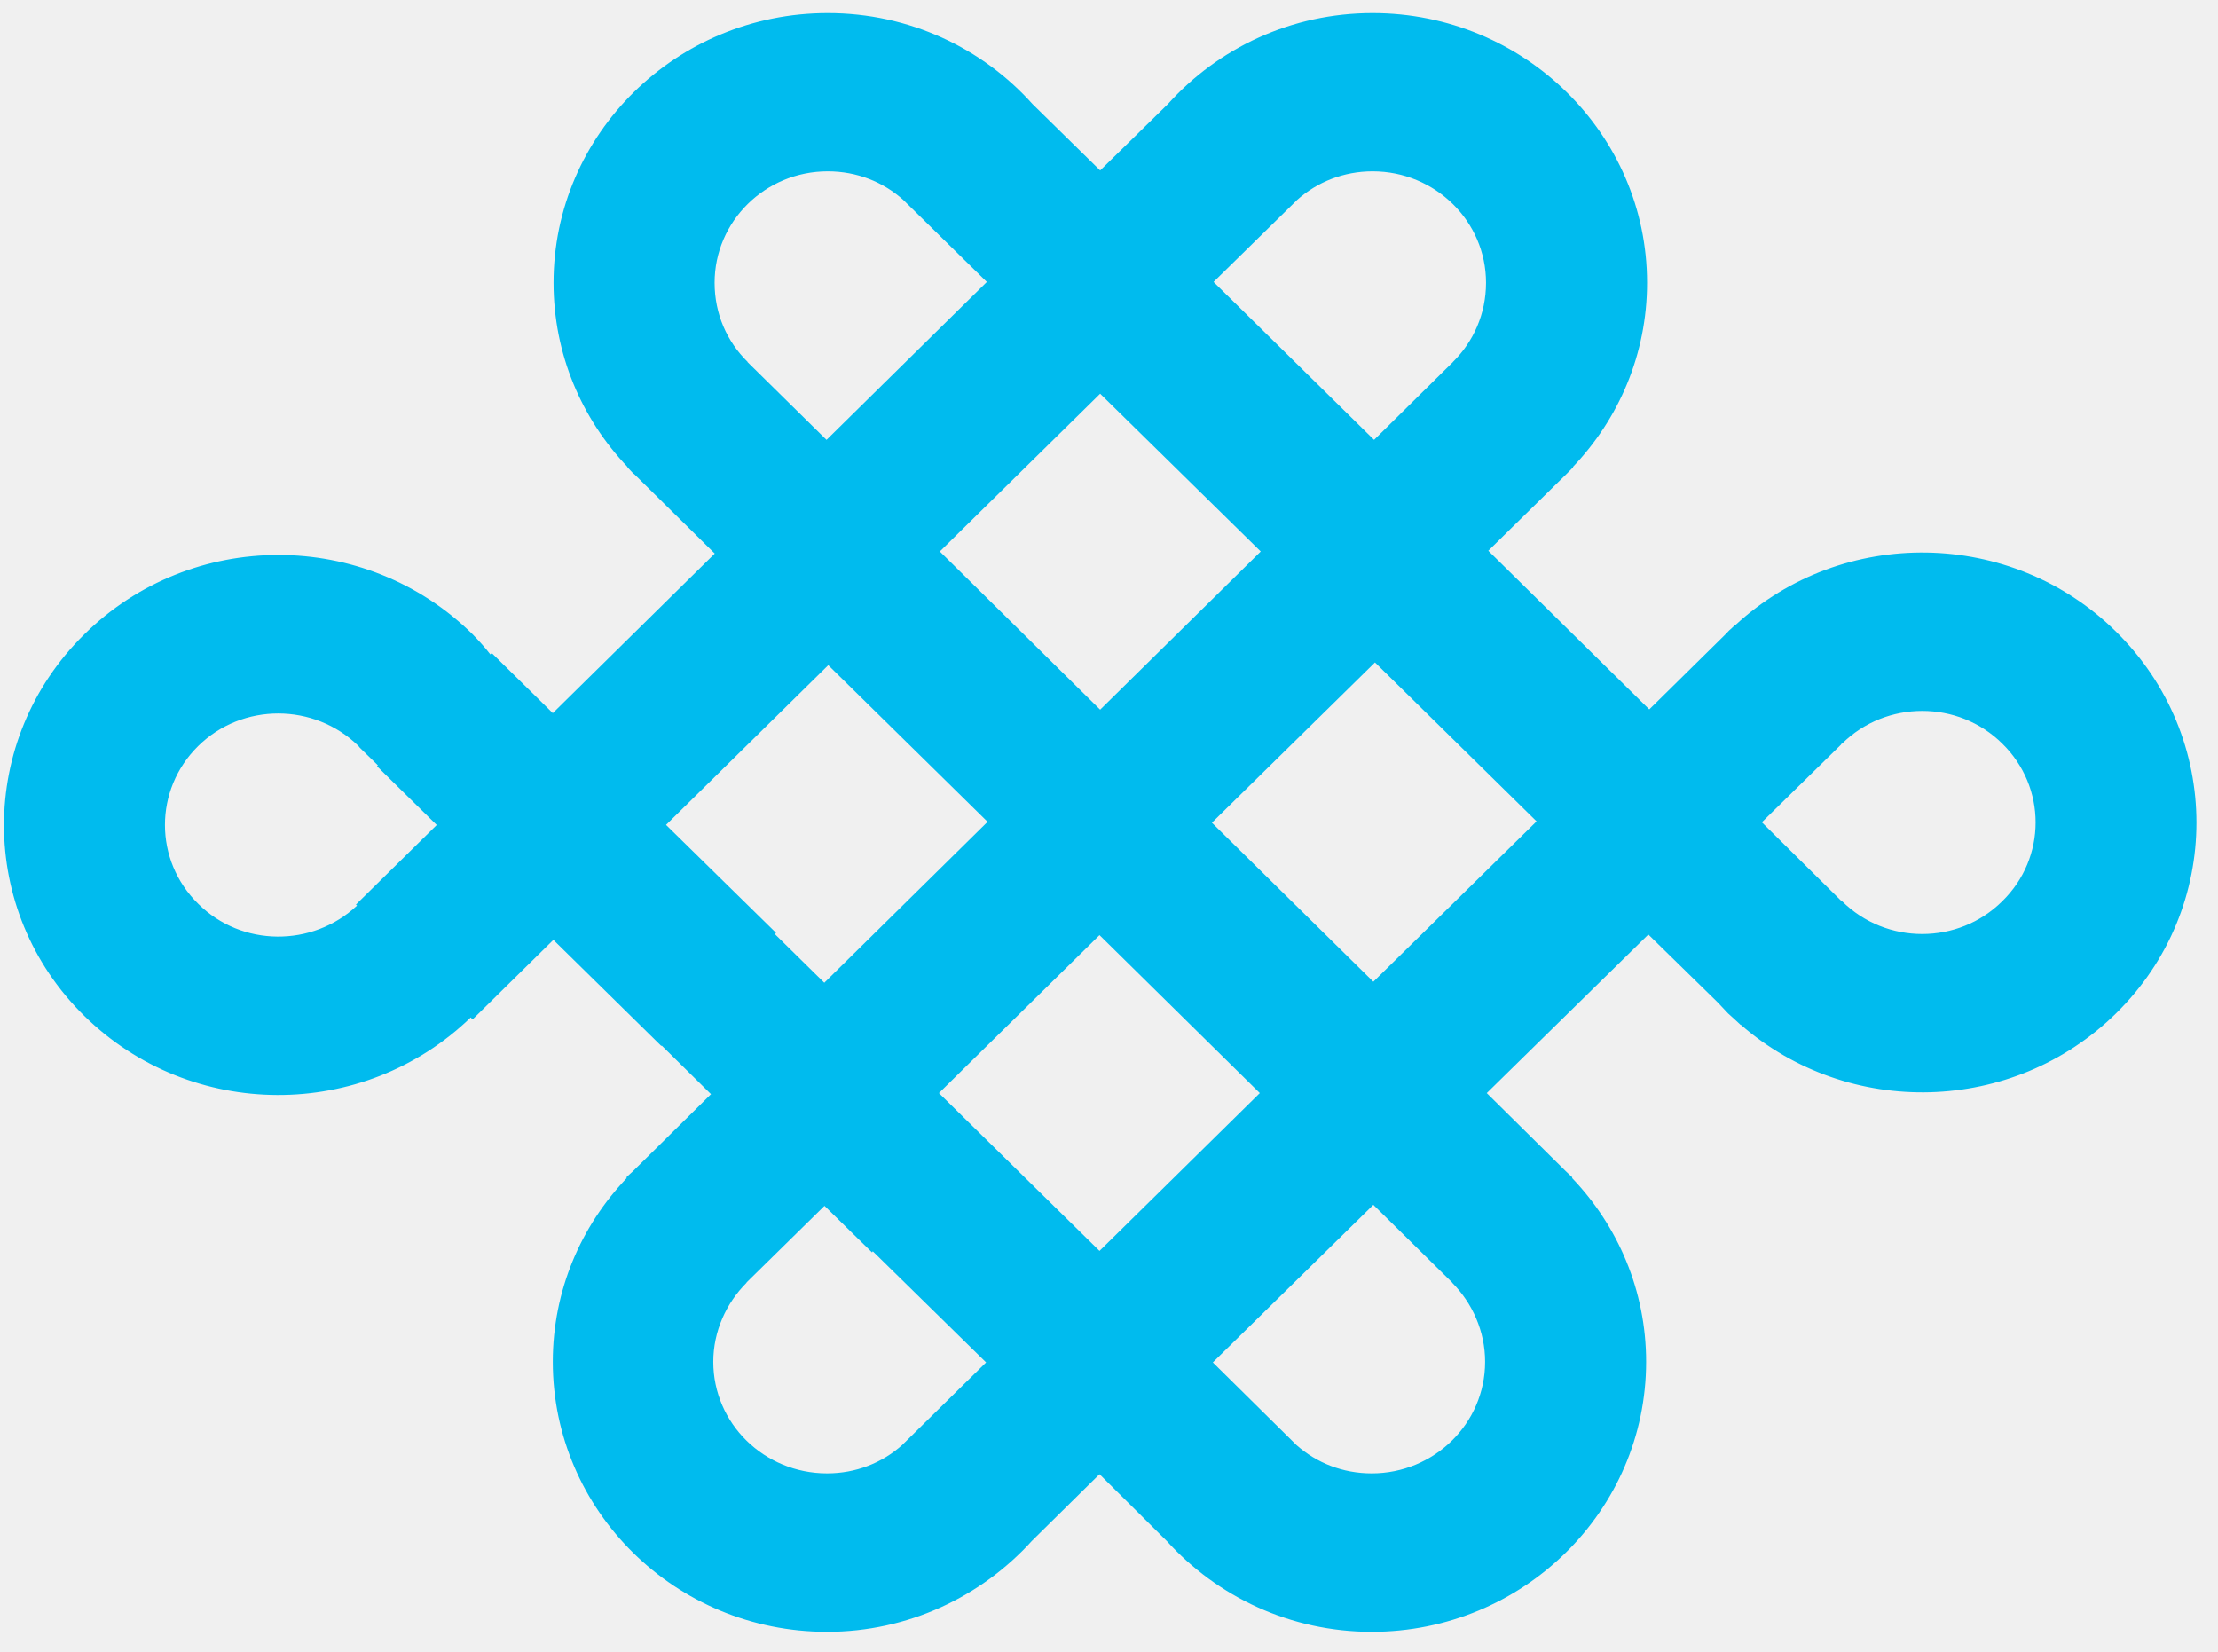
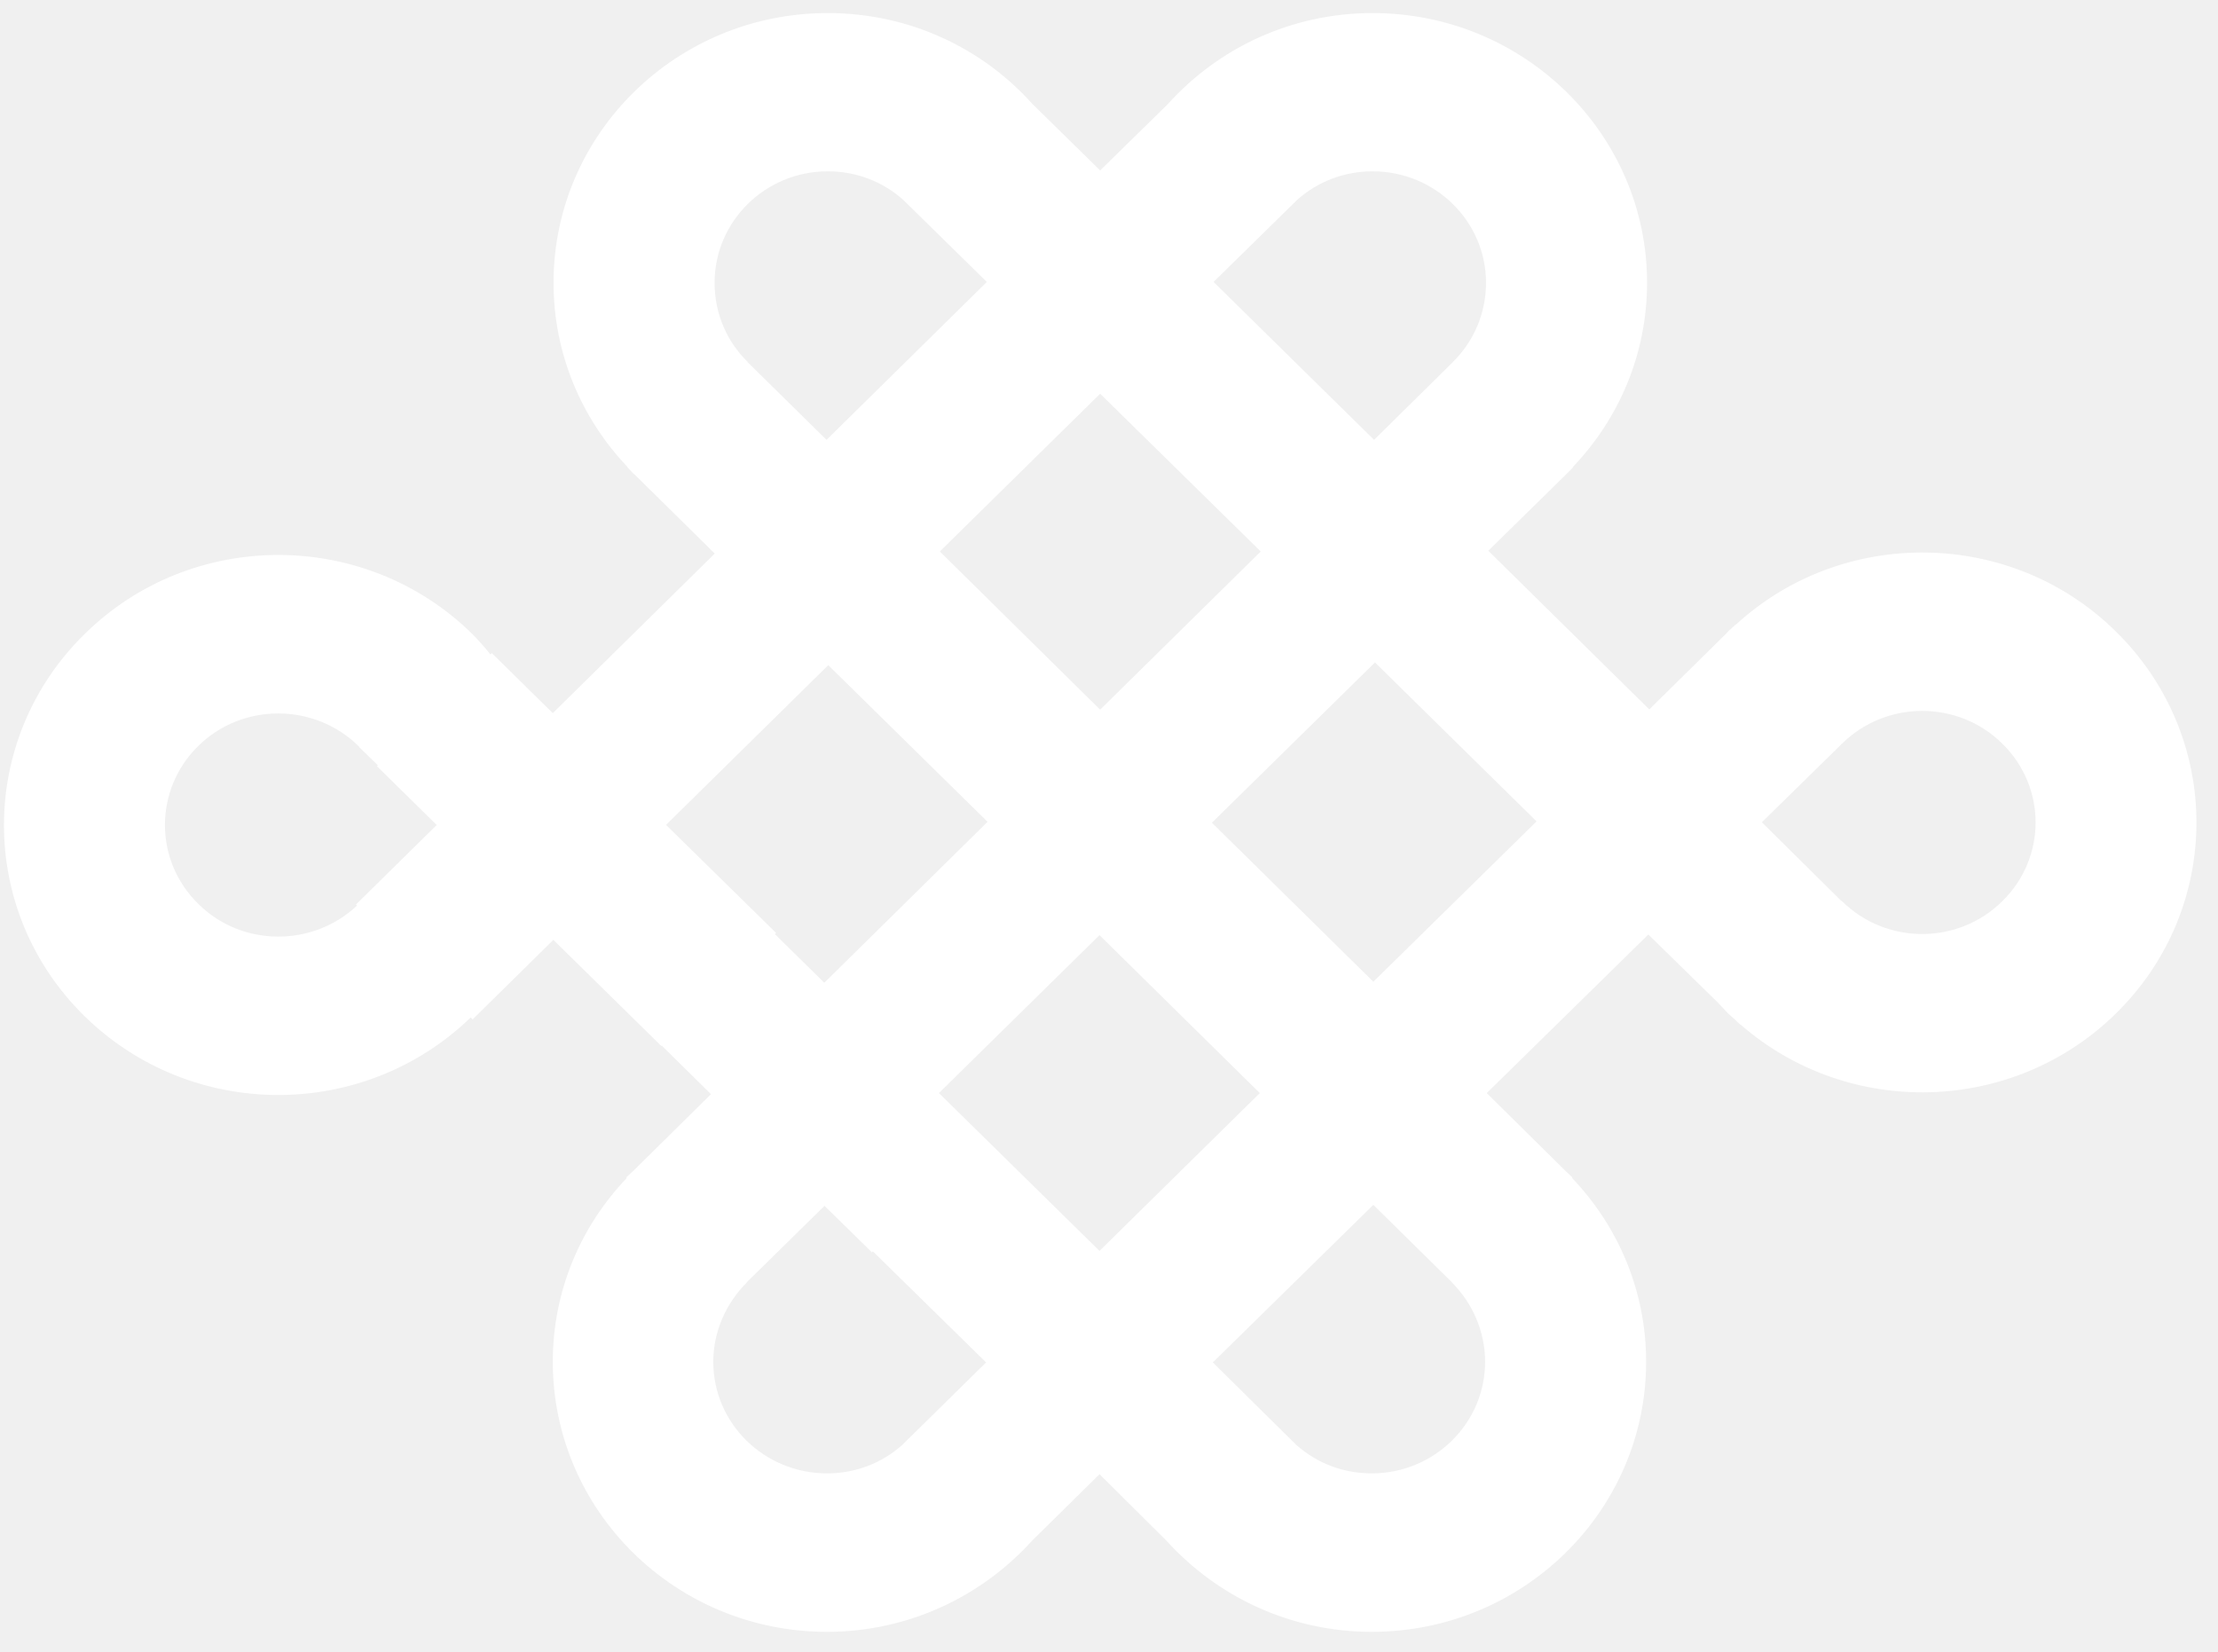
<svg xmlns="http://www.w3.org/2000/svg" width="90px" height="67px" viewBox="0 0 90 67" version="1.1">
  <defs />
  <g id="Page-1" stroke="none" stroke-width="1" fill="none" fill-rule="evenodd">
-     <g id="Desktop" transform="translate(-467, -287)" fill="#00BBEE">
+     <g id="Desktop" transform="translate(-467, -287)" fill="#FFFFFF">
      <g id="TDI-Logo" transform="translate(467, 287)">
        <path d="M22.461,11.473 C22.461,14.372 23.605,16.995 25.463,18.948 L25.456,18.956 L25.71,19.228 L25.725,19.228 L29.003,22.461 L22.431,28.936 L19.956,26.5 L19.896,26.552 C19.68,26.269 19.422,25.989 19.175,25.735 C14.823,21.446 7.769,21.446 3.425,25.735 C-0.927,30.013 -0.927,36.955 3.425,41.226 C7.754,45.474 14.734,45.504 19.1,41.285 L19.175,41.366 L22.454,38.136 L26.835,42.443 L26.85,42.425 L28.85,44.397 L25.687,47.52 L25.411,47.774 L25.433,47.799 C23.571,49.749 22.431,52.368 22.431,55.256 C22.431,61.3 27.403,66.214 33.56,66.214 C36.85,66.214 39.822,64.783 41.867,62.528 L44.615,59.817 L47.344,62.528 C49.389,64.783 52.354,66.214 55.662,66.214 C61.808,66.214 66.795,61.3 66.795,55.256 C66.795,52.368 65.651,49.749 63.79,47.799 L63.801,47.774 L63.532,47.52 L60.328,44.353 L66.885,37.919 L69.696,40.67 C69.835,40.81 69.981,40.979 70.119,41.119 C70.265,41.252 70.425,41.391 70.571,41.531 L70.624,41.583 L70.639,41.583 C75.005,45.383 81.678,45.232 85.862,41.119 C90.213,36.848 90.213,29.91 85.862,25.629 C81.618,21.439 74.77,21.354 70.425,25.356 L70.411,25.356 L70.295,25.463 C70.242,25.522 70.171,25.566 70.119,25.629 C70.059,25.684 70.018,25.743 69.958,25.794 L66.923,28.785 L60.391,22.347 L63.569,19.228 L63.838,18.956 L63.823,18.948 C65.685,16.995 66.833,14.372 66.833,11.473 C66.833,5.433 61.838,0.53 55.696,0.53 C52.391,0.53 49.427,1.957 47.389,4.223 L44.641,6.916 L41.897,4.223 C39.867,1.957 36.903,0.53 33.587,0.53 C27.448,0.53 22.461,5.433 22.461,11.473 L22.461,11.473 L22.461,11.473 Z M58.926,52.041 L58.918,52.041 C59.741,52.868 60.261,54.016 60.261,55.256 C60.261,57.761 58.193,59.784 55.662,59.784 C54.485,59.784 53.427,59.361 52.608,58.636 L49.213,55.282 L55.726,48.888 L58.926,52.041 L58.926,52.041 Z M81.245,30.172 C83.05,31.937 83.05,34.807 81.245,36.569 C79.458,38.342 76.538,38.342 74.747,36.569 C74.717,36.565 74.71,36.536 74.691,36.532 L71.491,33.365 L71.521,33.339 L71.521,33.335 L74.702,30.216 C74.71,30.197 74.717,30.175 74.747,30.172 C76.538,28.406 79.458,28.402 81.245,30.172 L81.245,30.172 L81.245,30.172 Z M36.604,58.636 C35.792,59.361 34.727,59.784 33.56,59.784 C31.011,59.784 28.943,57.761 28.943,55.256 C28.943,54.016 29.471,52.868 30.301,52.041 L30.289,52.041 L33.456,48.929 L35.385,50.819 L35.415,50.772 L40.013,55.282 L36.604,58.636 L36.604,58.636 Z M44.615,50.757 L38.099,44.353 L44.615,37.944 L51.12,44.353 L44.615,50.757 L44.615,50.757 Z M55.793,26.879 L62.35,33.328 L55.726,39.835 L49.176,33.383 L55.793,26.879 L55.793,26.879 Z M14.487,36.745 C12.685,38.441 9.806,38.43 8.042,36.672 C6.244,34.91 6.244,32.04 8.042,30.271 C9.829,28.509 12.748,28.509 14.547,30.271 C14.569,30.3 14.58,30.315 14.595,30.334 L15.335,31.055 L15.298,31.091 L17.721,33.475 L14.442,36.705 L14.487,36.745 L14.487,36.745 Z M33.448,39.876 L31.448,37.908 L31.486,37.849 L27.026,33.471 L33.609,26.99 L40.073,33.346 L33.448,39.876 L33.448,39.876 Z M52.638,8.108 C53.449,7.383 54.522,6.952 55.696,6.952 C58.238,6.952 60.298,8.979 60.298,11.473 C60.298,12.735 59.786,13.868 58.956,14.685 L58.956,14.689 L55.756,17.848 L49.243,11.44 L52.638,8.108 L52.638,8.108 Z M44.641,15.976 L51.157,22.377 L44.641,28.796 L38.136,22.377 L44.641,15.976 L44.641,15.976 Z M33.587,6.952 C34.772,6.952 35.837,7.383 36.648,8.108 L40.043,11.44 L33.538,17.848 L30.33,14.689 L30.338,14.685 C29.501,13.868 28.996,12.735 28.996,11.473 C28.996,8.983 31.048,6.952 33.587,6.952 L33.587,6.952 L33.587,6.952 Z" id="Fill-1" />
      </g>
    </g>
  </g>
</svg>
